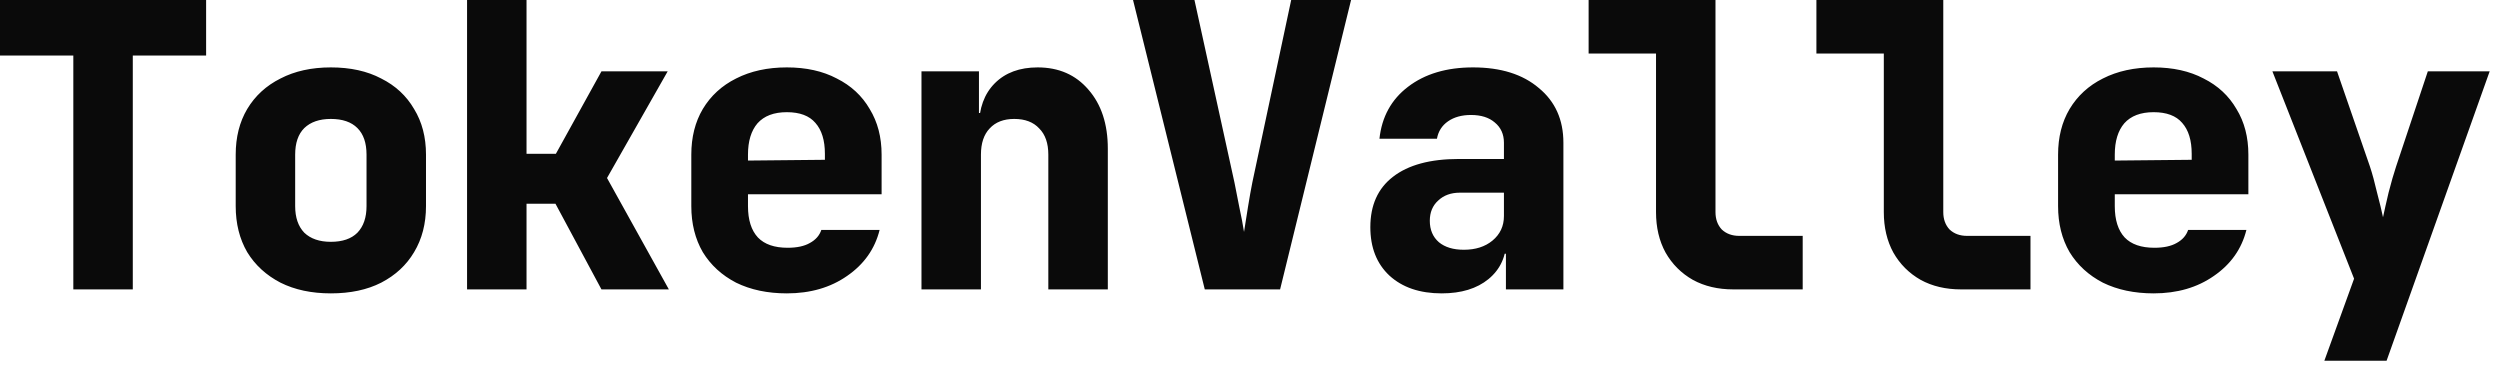
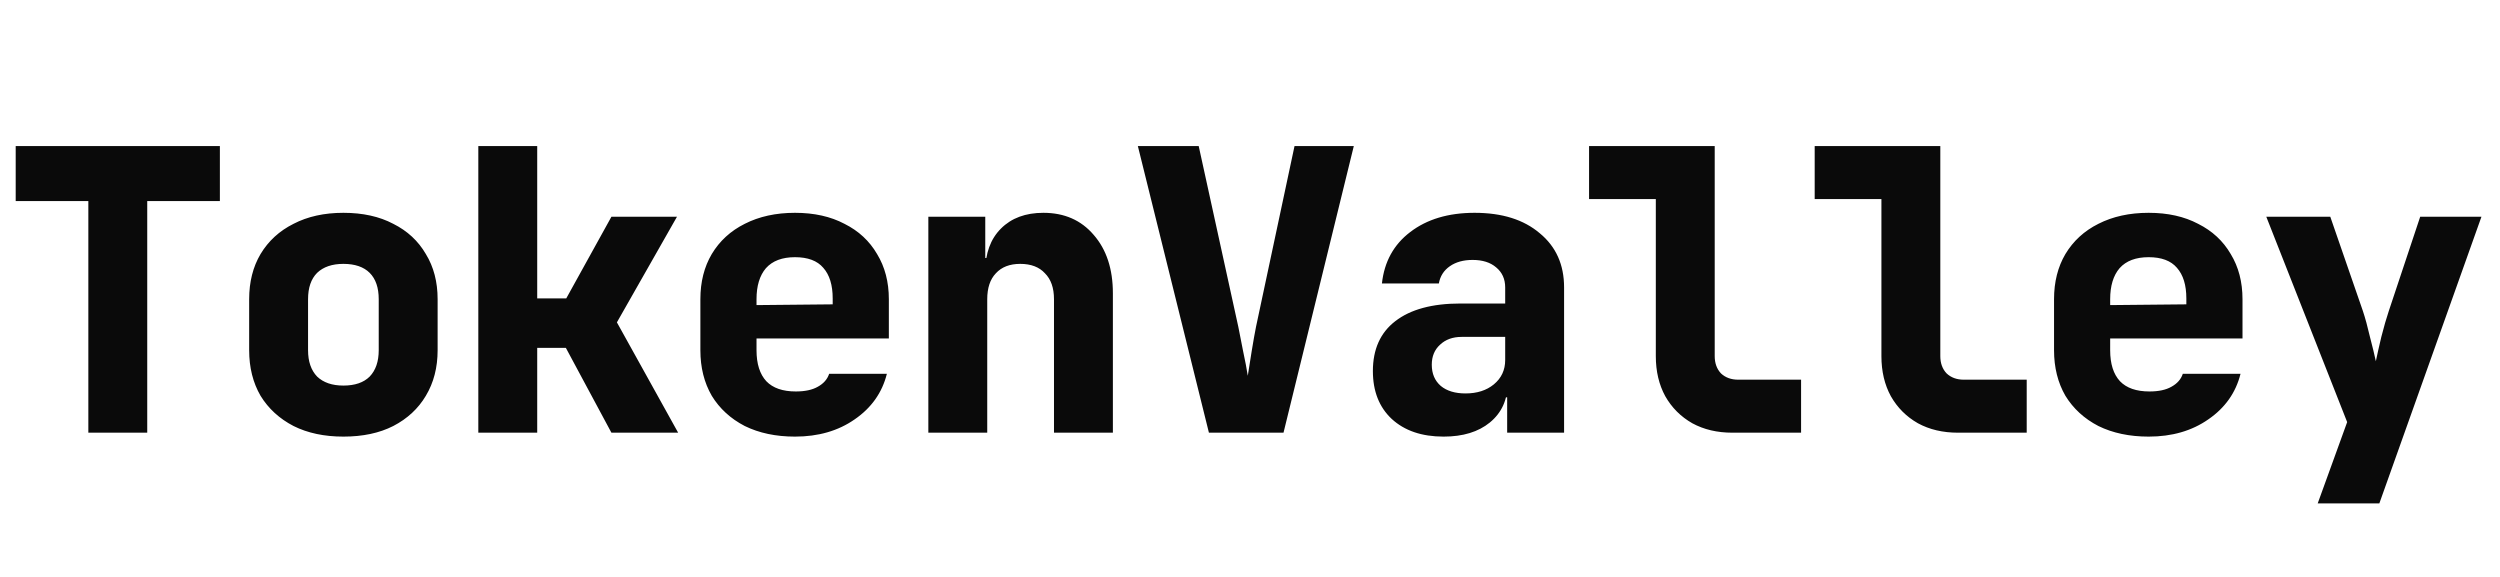
- <svg xmlns="http://www.w3.org/2000/svg" width="103" height="15" viewBox="0 0 103 15" fill="none">
-   <path d="M3.021 11.923V2.287H-0.001V5.73476e-06H8.492V2.287H5.471V11.923H3.021ZM13.631 12.087C12.836 12.087 12.145 11.94 11.557 11.646C10.969 11.341 10.511 10.922 10.185 10.388C9.869 9.844 9.711 9.212 9.711 8.493V6.37C9.711 5.651 9.869 5.025 10.185 4.492C10.511 3.947 10.969 3.528 11.557 3.234C12.145 2.929 12.836 2.777 13.631 2.777C14.437 2.777 15.128 2.929 15.705 3.234C16.293 3.528 16.745 3.947 17.061 4.492C17.388 5.025 17.551 5.651 17.551 6.37V8.493C17.551 9.212 17.388 9.844 17.061 10.388C16.745 10.922 16.293 11.341 15.705 11.646C15.128 11.94 14.437 12.087 13.631 12.087ZM13.631 9.963C14.11 9.963 14.475 9.838 14.725 9.588C14.976 9.326 15.101 8.962 15.101 8.493V6.37C15.101 5.891 14.976 5.526 14.725 5.276C14.475 5.025 14.11 4.9 13.631 4.9C13.163 4.9 12.798 5.025 12.537 5.276C12.286 5.526 12.161 5.891 12.161 6.37V8.493C12.161 8.962 12.286 9.326 12.537 9.588C12.798 9.838 13.163 9.963 13.631 9.963ZM19.243 11.923V5.73476e-06H21.693V6.337H22.902L24.78 2.94H27.508L25.009 7.334L27.557 11.923H24.78L22.886 8.395H21.693V11.923H19.243ZM32.418 12.087C31.623 12.087 30.926 11.94 30.327 11.646C29.739 11.341 29.282 10.922 28.955 10.388C28.64 9.844 28.482 9.212 28.482 8.493V6.37C28.482 5.651 28.64 5.025 28.955 4.492C29.282 3.947 29.739 3.528 30.327 3.234C30.926 2.929 31.623 2.777 32.418 2.777C33.213 2.777 33.899 2.929 34.476 3.234C35.064 3.528 35.516 3.947 35.832 4.492C36.158 5.025 36.322 5.651 36.322 6.37V8.003H30.817V8.493C30.817 9.06 30.953 9.49 31.226 9.784C31.498 10.067 31.906 10.208 32.451 10.208C32.832 10.208 33.137 10.143 33.365 10.012C33.605 9.882 33.763 9.702 33.839 9.473H36.24C36.044 10.257 35.597 10.889 34.901 11.368C34.215 11.847 33.387 12.087 32.418 12.087ZM33.986 6.746V6.337C33.986 5.782 33.855 5.357 33.594 5.063C33.343 4.769 32.952 4.622 32.418 4.622C31.884 4.622 31.482 4.775 31.209 5.08C30.948 5.385 30.817 5.815 30.817 6.37V6.615L34.149 6.582L33.986 6.746ZM37.965 11.923V2.94H40.333V4.655H41.052L40.333 5.227C40.333 4.464 40.551 3.866 40.986 3.43C41.422 2.994 42.01 2.777 42.751 2.777C43.622 2.777 44.319 3.082 44.841 3.691C45.375 4.301 45.642 5.112 45.642 6.125V11.923H43.191V6.37C43.191 5.902 43.066 5.542 42.816 5.292C42.576 5.031 42.233 4.9 41.787 4.9C41.351 4.9 41.014 5.031 40.774 5.292C40.535 5.542 40.415 5.902 40.415 6.37V11.923H37.965ZM49.637 11.923L46.681 5.73476e-06H49.212L50.862 7.53C50.916 7.791 50.982 8.123 51.058 8.526C51.145 8.929 51.21 9.272 51.254 9.555C51.297 9.272 51.352 8.929 51.417 8.526C51.483 8.123 51.542 7.786 51.597 7.513L53.197 5.73476e-06H55.664L52.74 11.923H49.637ZM59.398 12.087C58.494 12.087 57.775 11.842 57.242 11.352C56.719 10.862 56.458 10.197 56.458 9.359C56.458 8.455 56.768 7.764 57.389 7.285C58.02 6.795 58.924 6.55 60.1 6.55H61.962V5.88C61.962 5.532 61.837 5.254 61.586 5.047C61.347 4.84 61.02 4.737 60.606 4.737C60.225 4.737 59.91 4.824 59.659 4.998C59.409 5.172 59.256 5.412 59.202 5.717H56.833C56.931 4.813 57.323 4.1 58.009 3.577C58.706 3.043 59.599 2.777 60.688 2.777C61.831 2.777 62.735 3.06 63.399 3.626C64.075 4.181 64.412 4.933 64.412 5.88V11.923H62.044V10.453H61.652L62.06 9.882C62.06 10.557 61.815 11.096 61.325 11.499C60.846 11.891 60.203 12.087 59.398 12.087ZM60.312 10.29C60.791 10.29 61.184 10.165 61.488 9.914C61.804 9.653 61.962 9.315 61.962 8.902V7.938H60.149C59.779 7.938 59.479 8.047 59.251 8.265C59.022 8.472 58.908 8.749 58.908 9.098C58.908 9.468 59.033 9.762 59.283 9.98C59.534 10.187 59.877 10.29 60.312 10.29ZM71.413 11.923C70.781 11.923 70.226 11.793 69.747 11.531C69.268 11.259 68.892 10.883 68.62 10.404C68.358 9.925 68.228 9.37 68.228 8.738V2.205H65.451V5.73476e-06H70.678V8.738C70.678 9.032 70.765 9.272 70.939 9.457C71.124 9.631 71.364 9.718 71.658 9.718H74.271V11.923H71.413ZM80.798 11.923C80.166 11.923 79.611 11.793 79.132 11.531C78.653 11.259 78.277 10.883 78.005 10.404C77.744 9.925 77.613 9.37 77.613 8.738V2.205H74.836V5.73476e-06H80.063V8.738C80.063 9.032 80.15 9.272 80.324 9.457C80.509 9.631 80.749 9.718 81.043 9.718H83.656V11.923H80.798ZM88.73 12.087C87.935 12.087 87.238 11.94 86.639 11.646C86.051 11.341 85.594 10.922 85.267 10.388C84.951 9.844 84.793 9.212 84.793 8.493V6.37C84.793 5.651 84.951 5.025 85.267 4.492C85.594 3.947 86.051 3.528 86.639 3.234C87.238 2.929 87.935 2.777 88.73 2.777C89.525 2.777 90.21 2.929 90.788 3.234C91.376 3.528 91.828 3.947 92.143 4.492C92.47 5.025 92.633 5.651 92.633 6.37V8.003H87.129V8.493C87.129 9.06 87.265 9.49 87.537 9.784C87.809 10.067 88.218 10.208 88.762 10.208C89.143 10.208 89.448 10.143 89.677 10.012C89.916 9.882 90.074 9.702 90.151 9.473H92.552C92.356 10.257 91.909 10.889 91.212 11.368C90.526 11.847 89.699 12.087 88.73 12.087ZM90.298 6.746V6.337C90.298 5.782 90.167 5.357 89.906 5.063C89.655 4.769 89.263 4.622 88.73 4.622C88.196 4.622 87.793 4.775 87.521 5.08C87.26 5.385 87.129 5.815 87.129 6.37V6.615L90.461 6.582L90.298 6.746ZM95.763 14.863L96.988 11.482L93.623 2.94H96.286L97.641 6.86C97.739 7.154 97.837 7.513 97.935 7.938C98.044 8.352 98.126 8.689 98.18 8.951C98.235 8.689 98.311 8.352 98.409 7.938C98.518 7.513 98.621 7.154 98.719 6.86L100.026 2.94H102.574L98.327 14.863H95.763Z" fill="#0A0A0A" />
+ <svg xmlns="http://www.w3.org/2000/svg" width="104" height="24" viewBox="0 0 104 24" fill="none">
+   <path d="M3.675 18V8.363H0.653V6.077H9.147V8.363H6.125V18H3.675ZM14.285 18.163C13.49 18.163 12.799 18.016 12.211 17.722C11.623 17.417 11.166 16.998 10.839 16.465C10.523 15.92 10.365 15.289 10.365 14.57V12.447C10.365 11.728 10.523 11.102 10.839 10.568C11.166 10.024 11.623 9.605 12.211 9.311C12.799 9.006 13.49 8.853 14.285 8.853C15.091 8.853 15.783 9.006 16.36 9.311C16.948 9.605 17.399 10.024 17.715 10.568C18.042 11.102 18.205 11.728 18.205 12.447V14.57C18.205 15.289 18.042 15.92 17.715 16.465C17.399 16.998 16.948 17.417 16.36 17.722C15.783 18.016 15.091 18.163 14.285 18.163ZM14.285 16.04C14.764 16.04 15.129 15.915 15.38 15.664C15.63 15.403 15.755 15.038 15.755 14.57V12.447C15.755 11.968 15.63 11.603 15.38 11.352C15.129 11.102 14.764 10.977 14.285 10.977C13.817 10.977 13.452 11.102 13.191 11.352C12.941 11.603 12.815 11.968 12.815 12.447V14.57C12.815 15.038 12.941 15.403 13.191 15.664C13.452 15.915 13.817 16.04 14.285 16.04ZM19.898 18V6.077H22.348V12.414H23.556L25.435 9.017H28.162L25.663 13.41L28.211 18H25.435L23.54 14.472H22.348V18H19.898ZM33.072 18.163C32.277 18.163 31.58 18.016 30.982 17.722C30.393 17.417 29.936 16.998 29.61 16.465C29.294 15.92 29.136 15.289 29.136 14.57V12.447C29.136 11.728 29.294 11.102 29.61 10.568C29.936 10.024 30.393 9.605 30.982 9.311C31.58 9.006 32.277 8.853 33.072 8.853C33.867 8.853 34.553 9.006 35.13 9.311C35.718 9.605 36.17 10.024 36.486 10.568C36.812 11.102 36.976 11.728 36.976 12.447V14.08H31.471V14.57C31.471 15.136 31.608 15.566 31.88 15.86C32.152 16.143 32.56 16.285 33.105 16.285C33.486 16.285 33.791 16.22 34.02 16.089C34.259 15.958 34.417 15.779 34.493 15.55H36.894C36.698 16.334 36.252 16.966 35.555 17.445C34.869 17.924 34.041 18.163 33.072 18.163ZM34.64 12.822V12.414C34.64 11.859 34.51 11.434 34.248 11.14C33.998 10.846 33.606 10.699 33.072 10.699C32.539 10.699 32.136 10.851 31.863 11.156C31.602 11.461 31.471 11.891 31.471 12.447V12.692L34.803 12.659L34.64 12.822ZM38.619 18V9.017H40.987V10.732H41.706L40.987 11.303C40.987 10.541 41.205 9.942 41.641 9.507C42.076 9.071 42.664 8.853 43.405 8.853C44.276 8.853 44.973 9.158 45.495 9.768C46.029 10.378 46.296 11.189 46.296 12.202V18H43.846V12.447C43.846 11.978 43.721 11.619 43.47 11.369C43.231 11.107 42.888 10.977 42.441 10.977C42.006 10.977 41.668 11.107 41.428 11.369C41.189 11.619 41.069 11.978 41.069 12.447V18H38.619ZM50.291 18L47.335 6.077H49.866L51.516 13.606C51.571 13.868 51.636 14.2 51.712 14.603C51.799 15.006 51.864 15.349 51.908 15.632C51.952 15.349 52.006 15.006 52.071 14.603C52.137 14.2 52.197 13.862 52.251 13.59L53.852 6.077H56.318L53.394 18H50.291ZM60.052 18.163C59.148 18.163 58.43 17.918 57.896 17.428C57.373 16.938 57.112 16.274 57.112 15.436C57.112 14.532 57.422 13.84 58.043 13.361C58.675 12.871 59.578 12.626 60.754 12.626H62.616V11.957C62.616 11.608 62.491 11.331 62.241 11.124C62.001 10.917 61.675 10.813 61.261 10.813C60.88 10.813 60.564 10.9 60.313 11.075C60.063 11.249 59.91 11.488 59.856 11.793H57.488C57.586 10.89 57.978 10.176 58.664 9.654C59.361 9.12 60.254 8.853 61.342 8.853C62.486 8.853 63.389 9.136 64.054 9.703C64.729 10.258 65.066 11.009 65.066 11.957V18H62.698V16.53H62.306L62.714 15.958C62.714 16.633 62.469 17.172 61.979 17.575C61.5 17.967 60.858 18.163 60.052 18.163ZM60.967 16.367C61.446 16.367 61.838 16.241 62.143 15.991C62.459 15.73 62.616 15.392 62.616 14.978V14.015H60.803C60.433 14.015 60.134 14.124 59.905 14.341C59.676 14.548 59.562 14.826 59.562 15.174C59.562 15.545 59.687 15.839 59.938 16.056C60.188 16.263 60.531 16.367 60.967 16.367ZM72.067 18C71.436 18 70.88 17.869 70.401 17.608C69.922 17.336 69.546 16.96 69.274 16.481C69.013 16.002 68.882 15.447 68.882 14.815V8.282H66.105V6.077H71.332V14.815C71.332 15.109 71.419 15.349 71.593 15.534C71.778 15.708 72.018 15.795 72.312 15.795H74.925V18H72.067ZM81.452 18C80.821 18 80.265 17.869 79.786 17.608C79.307 17.336 78.931 16.96 78.659 16.481C78.398 16.002 78.267 15.447 78.267 14.815V8.282H75.491V6.077H80.717V14.815C80.717 15.109 80.804 15.349 80.979 15.534C81.164 15.708 81.403 15.795 81.697 15.795H84.311V18H81.452ZM89.384 18.163C88.589 18.163 87.892 18.016 87.293 17.722C86.705 17.417 86.248 16.998 85.921 16.465C85.606 15.92 85.448 15.289 85.448 14.57V12.447C85.448 11.728 85.606 11.102 85.921 10.568C86.248 10.024 86.705 9.605 87.293 9.311C87.892 9.006 88.589 8.853 89.384 8.853C90.179 8.853 90.865 9.006 91.442 9.311C92.03 9.605 92.482 10.024 92.798 10.568C93.124 11.102 93.288 11.728 93.288 12.447V14.08H87.783V14.57C87.783 15.136 87.919 15.566 88.192 15.86C88.464 16.143 88.872 16.285 89.417 16.285C89.798 16.285 90.103 16.22 90.331 16.089C90.571 15.958 90.729 15.779 90.805 15.55H93.206C93.01 16.334 92.564 16.966 91.867 17.445C91.181 17.924 90.353 18.163 89.384 18.163ZM90.952 12.822V12.414C90.952 11.859 90.821 11.434 90.56 11.14C90.309 10.846 89.918 10.699 89.384 10.699C88.85 10.699 88.448 10.851 88.175 11.156C87.914 11.461 87.783 11.891 87.783 12.447V12.692L91.115 12.659L90.952 12.822ZM96.417 20.94L97.642 17.559L94.278 9.017H96.94L98.296 12.937C98.394 13.231 98.492 13.59 98.59 14.015C98.698 14.428 98.78 14.766 98.835 15.027C98.889 14.766 98.965 14.428 99.063 14.015C99.172 13.59 99.275 13.231 99.374 12.937L100.68 9.017H103.228L98.981 20.94H96.417Z" fill="#0A0A0A" />
</svg>
